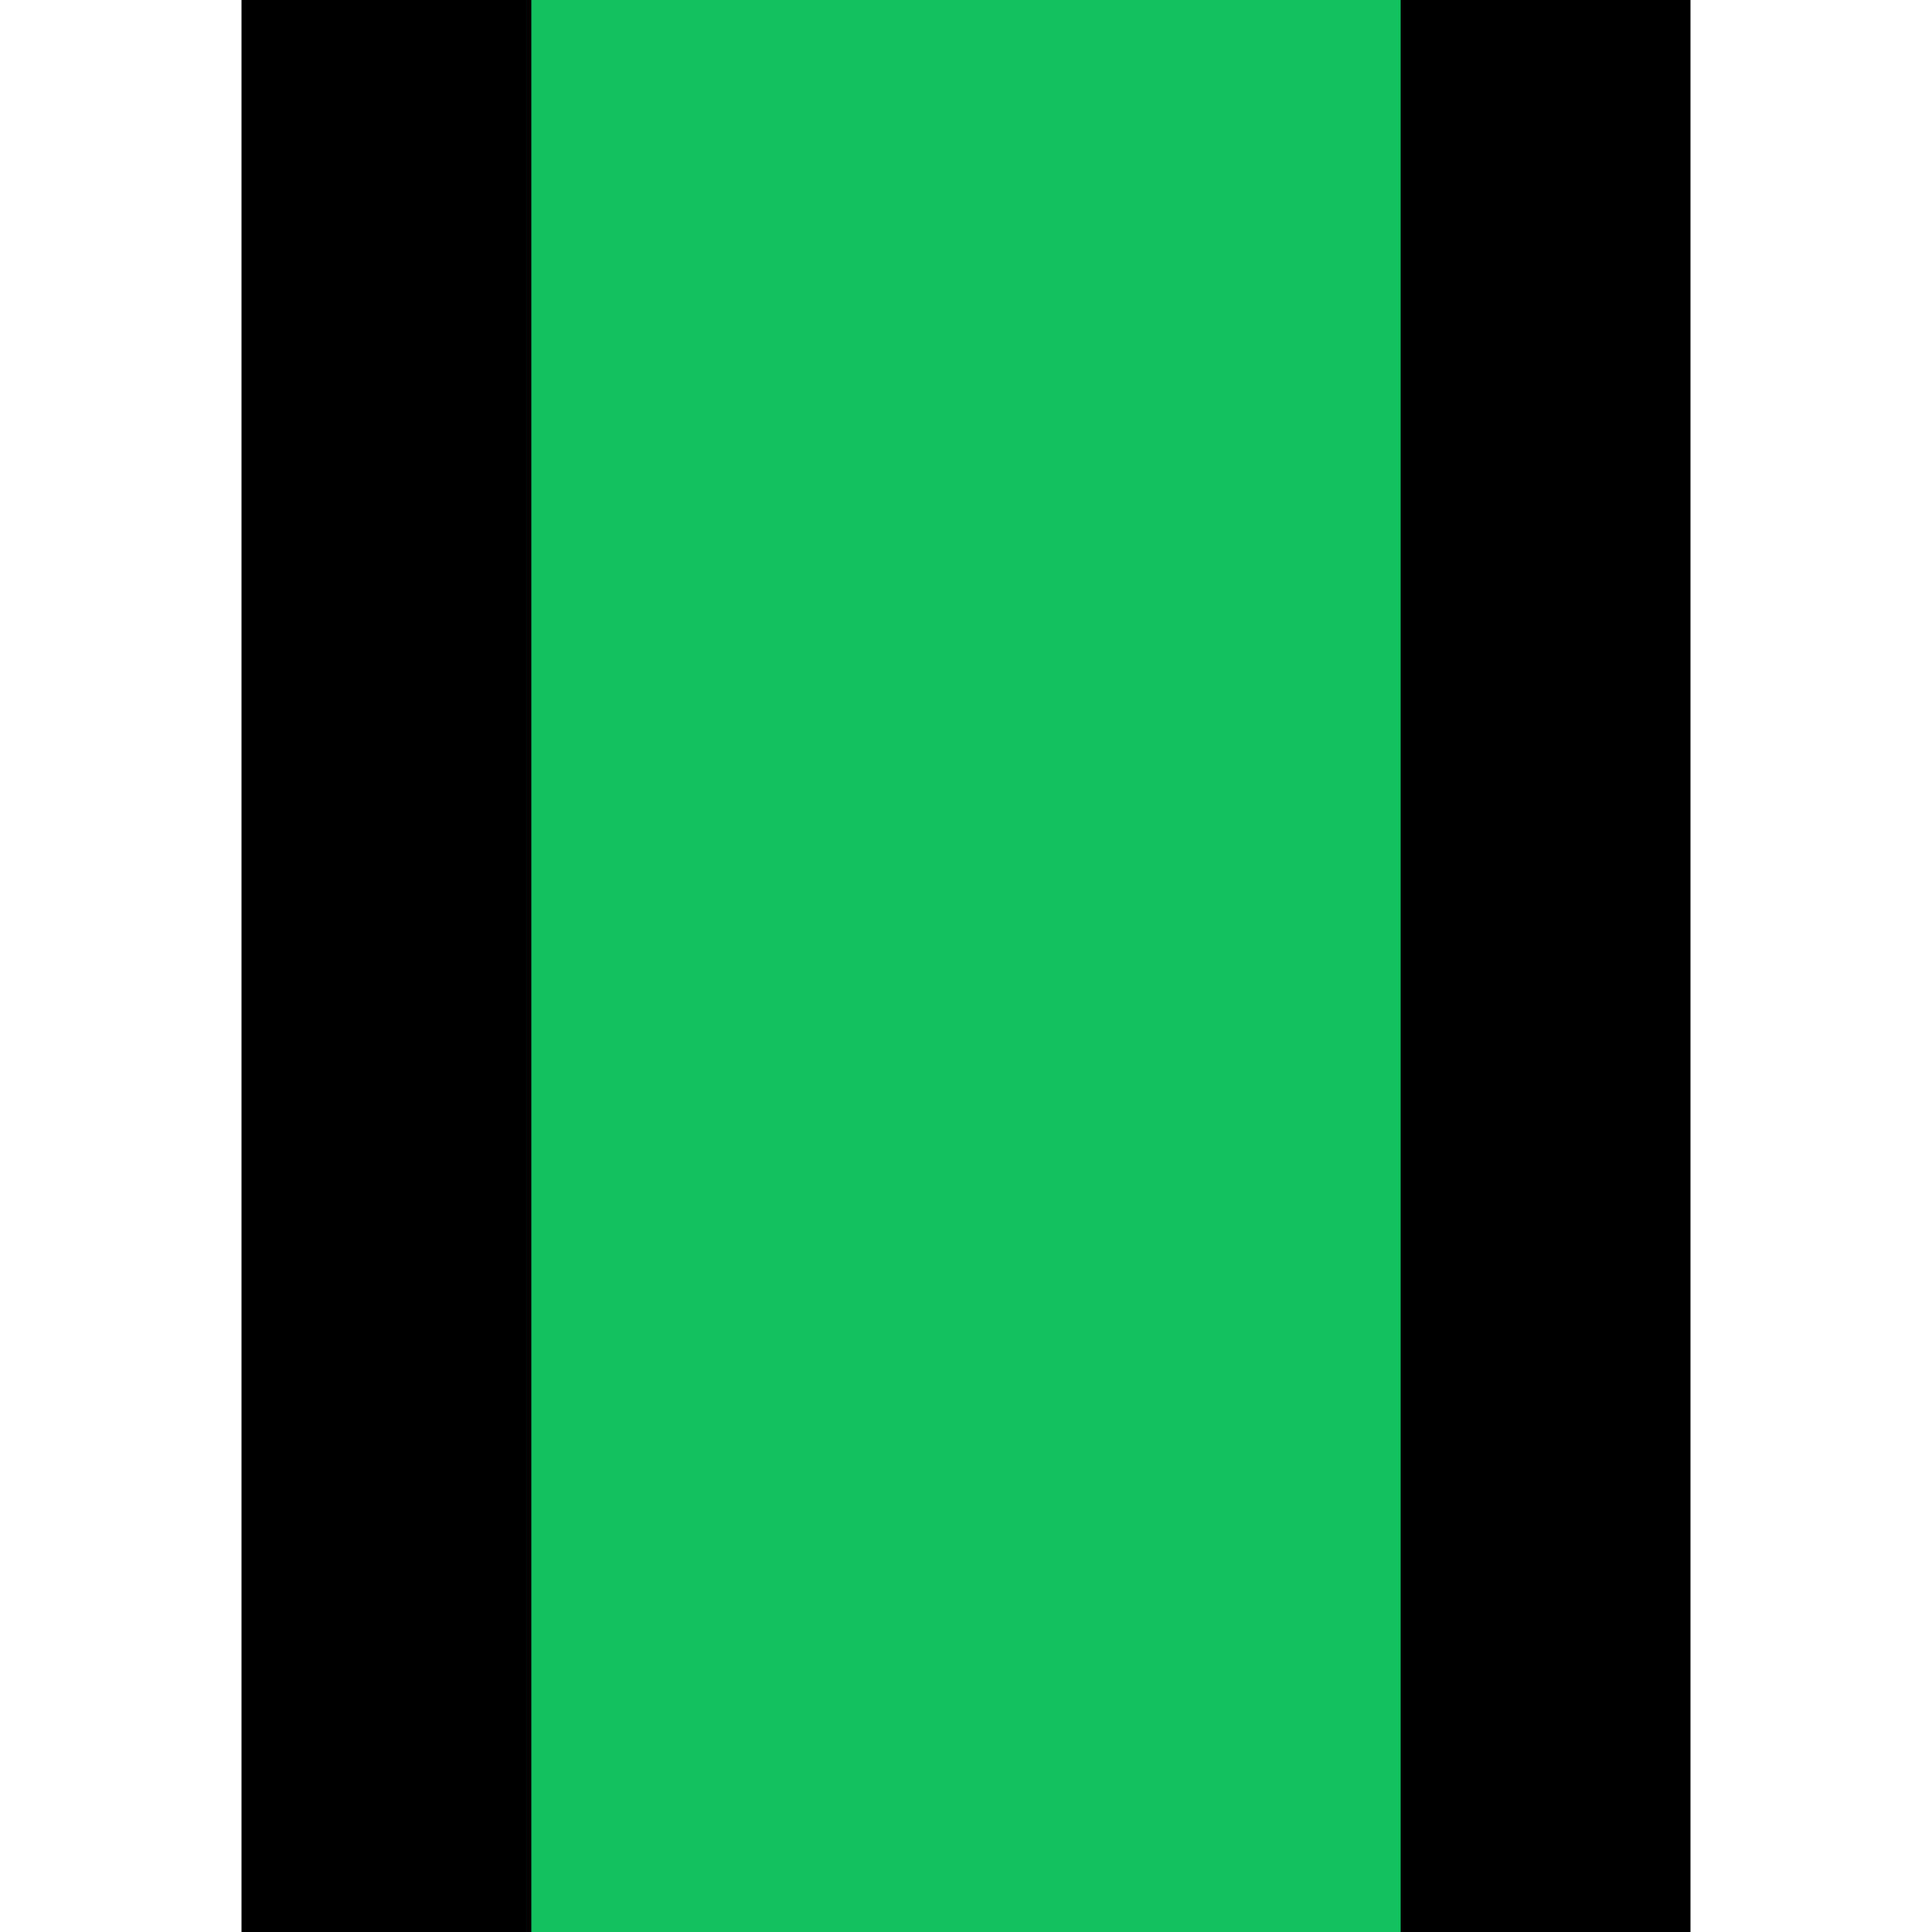
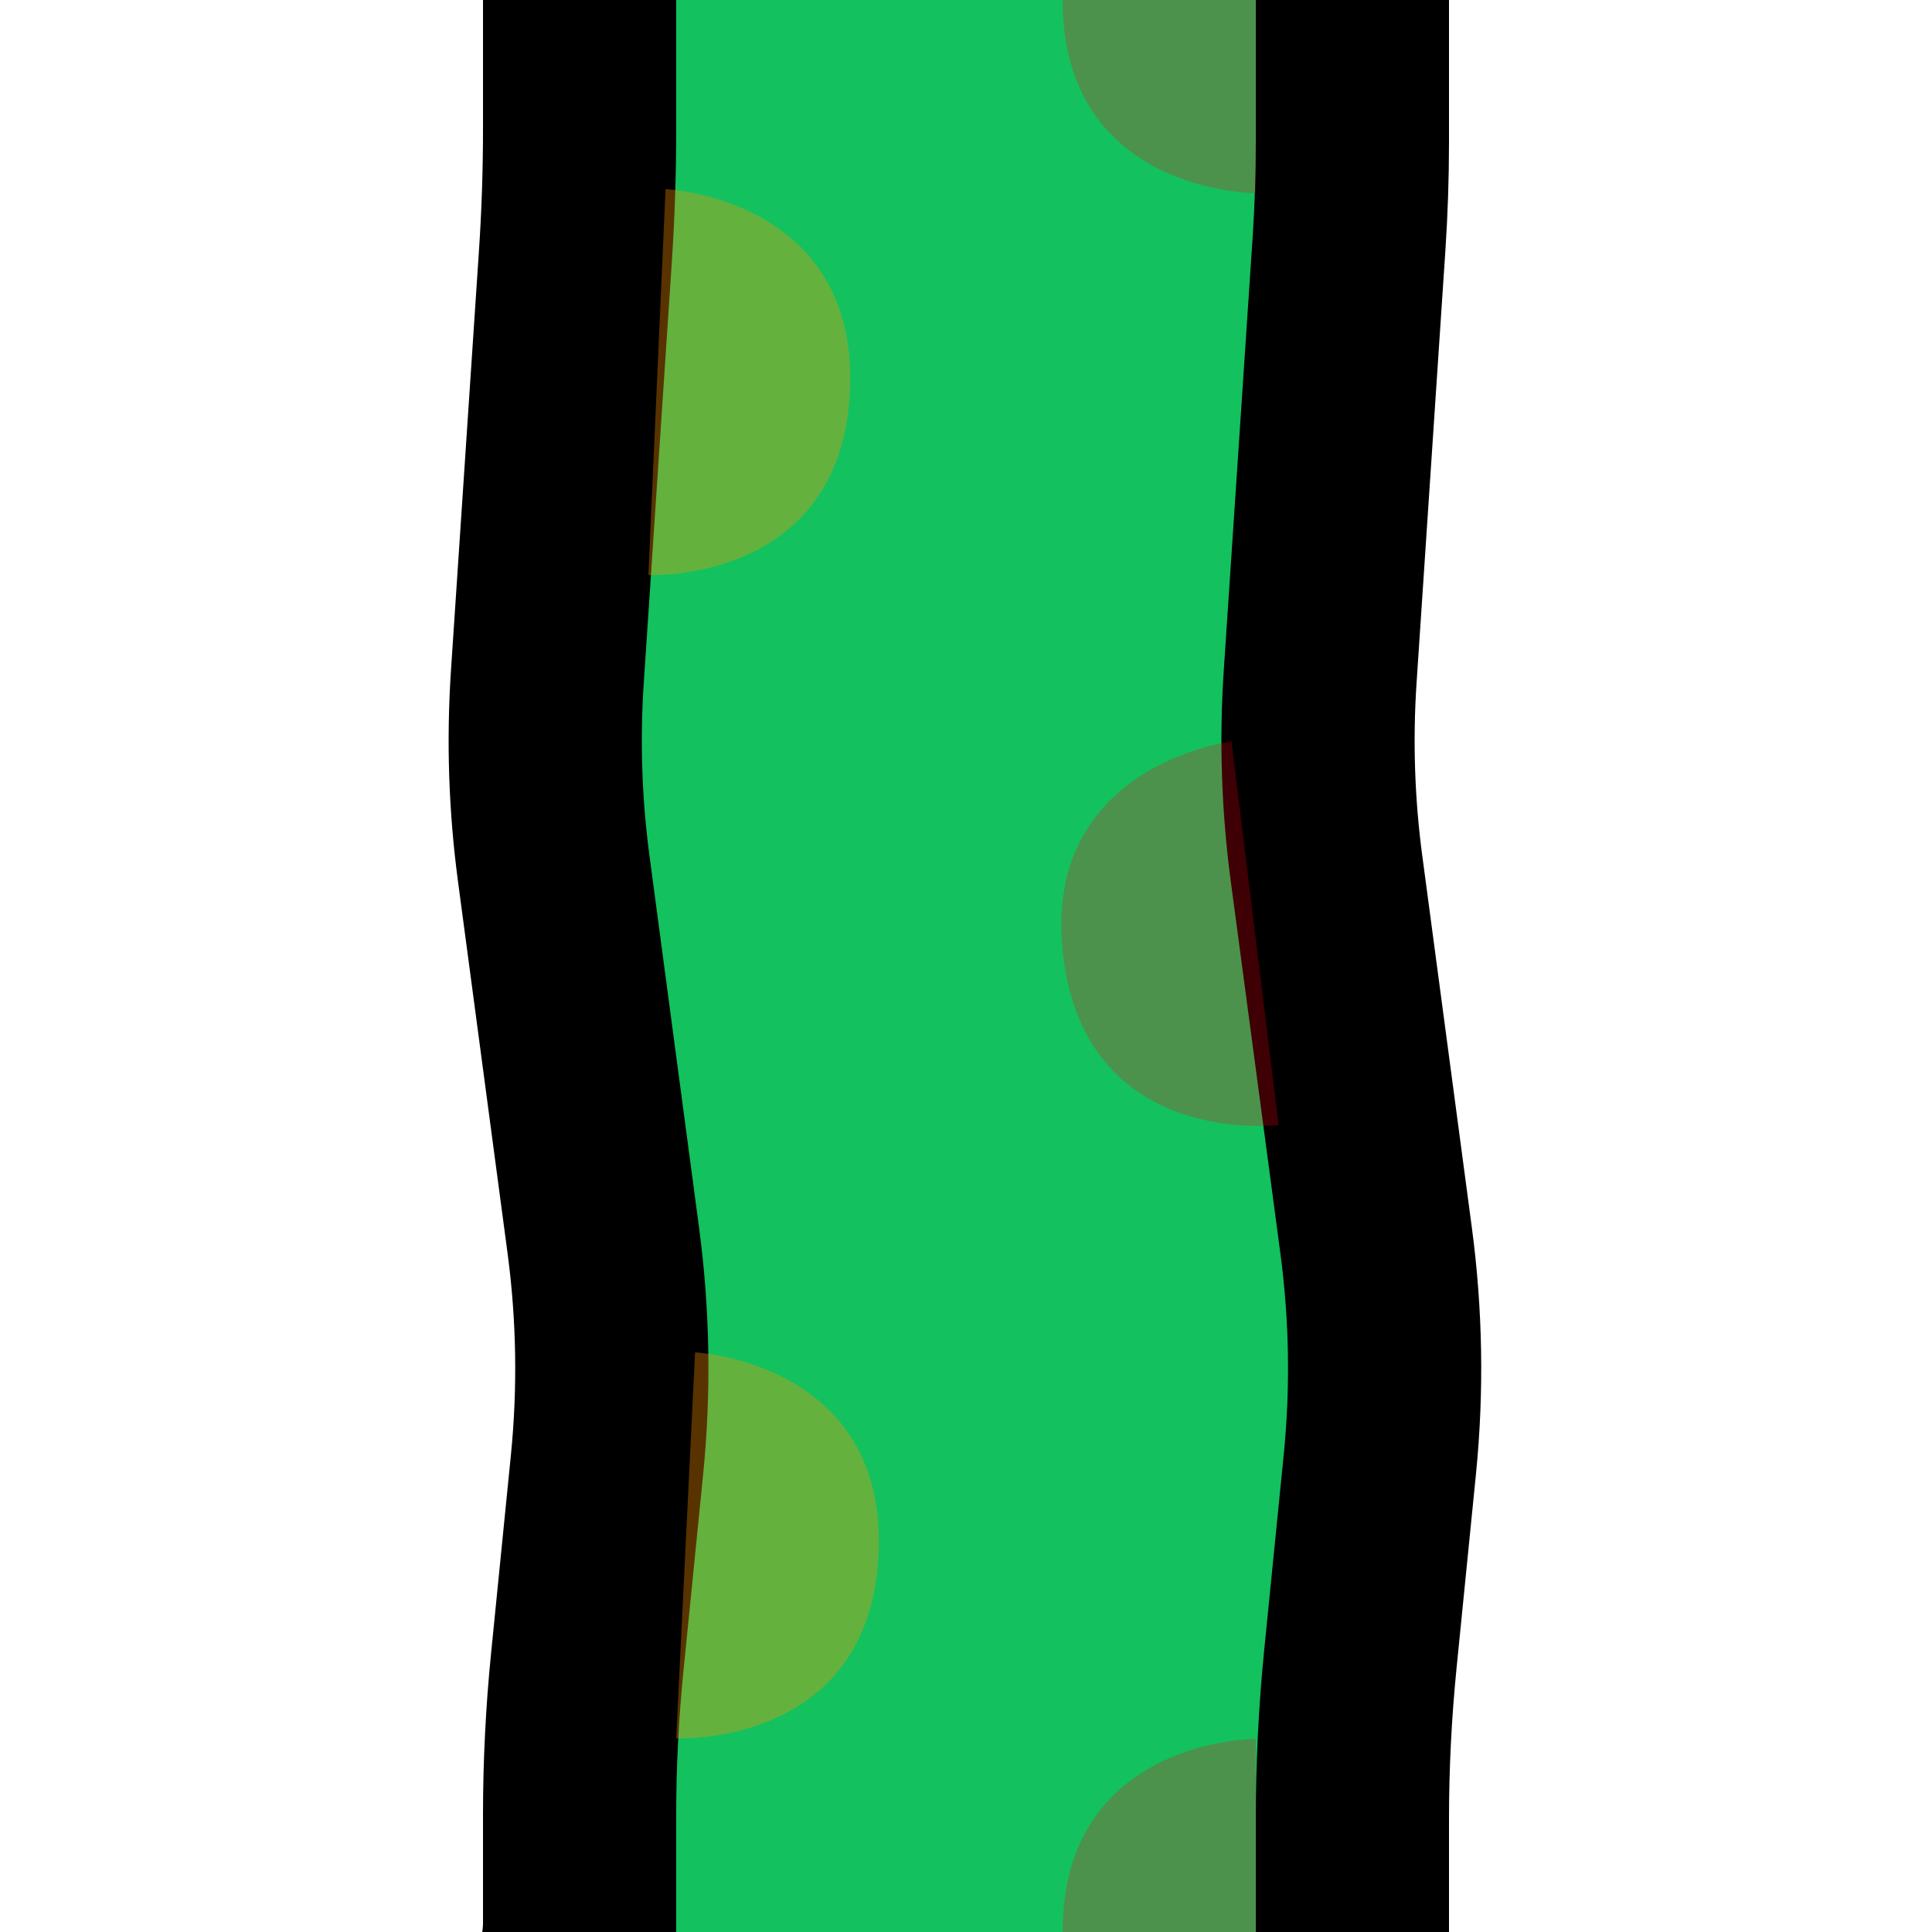
<svg xmlns="http://www.w3.org/2000/svg" width="100%" height="100%" viewBox="0 0 100 100" version="1.1" xml:space="preserve" style="fill-rule:evenodd;clip-rule:evenodd;stroke-linecap:round;stroke-linejoin:round;stroke-miterlimit:1.5;">
-   <rect id="Artboard1" x="-200" y="-100" width="378.295" height="373.643" style="fill:none;" />
-   <g>
-     <path d="M-80,150c0,-13.024 31.23,-30 55,-30l26,0c0,0 8.312,0.688 14,-5c5.688,-5.688 5,-14 5,-14l0,-1.26c0,0 0,-77.974 0,-122.193c0,-7.88 3.131,-15.438 8.703,-21.011c5.572,-5.572 13.13,-8.703 21.011,-8.703c0.001,0 0.001,0 0.002,0c8.032,0 15.735,3.191 21.414,8.87c5.679,5.679 8.87,13.382 8.87,21.414c0,44.458 0,122.173 0,122.173c0,0 -0.271,39.981 -20,59.71c-19.729,19.729 -60,20 -60,20c0,0 -0.877,0 -25,0c-24.123,0 -55,-16.976 -55,-30Z" style="fill:#13c15f;stroke:#000;stroke-width:15px;" />
+   <rect id="Artboard2" x="-200" y="-200" width="520" height="485" style="fill:none;" />
+   <g id="main">
+     <path d="M-80,150c0,-13.024 32.23,-20 56,-20c23.77,0 24,0 24,0c0,0 10.298,-0.327 20,-10c9.702,-9.673 10,-20.26 10,-20.26c0,0 0,-3.093 0,-5.794c0,-2.629 0.131,-5.257 0.393,-7.873c0.292,-2.927 0.697,-6.971 1.027,-10.27c0.385,-3.856 0.321,-7.743 -0.191,-11.584c-0.745,-5.591 -1.863,-13.975 -2.569,-19.268c-0.439,-3.293 -0.549,-6.62 -0.328,-9.934c0.411,-6.157 1.098,-16.461 1.448,-21.716c0.147,-2.2 0.22,-4.404 0.22,-6.609c0,-2.857 0,-6.529 0,-6.529c0,0 0,-17.818 0,-32.66c0,-10.863 8.807,-19.67 19.67,-19.67c0.001,0 0.001,0 0.002,0c11.227,0 20.328,9.101 20.328,20.328l0,39.169c0,1.779 -0.059,3.559 -0.178,5.334c-0.334,5.017 -1.062,15.936 -1.49,22.353c-0.221,3.314 -0.111,6.641 0.328,9.934c0.706,5.293 1.824,13.677 2.569,19.268c0.512,3.841 0.576,7.728 0.191,11.584c-0.322,3.217 -0.714,7.142 -1.005,10.049c-0.277,2.764 -0.415,5.539 -0.415,8.317c0,2.852 0,6.121 0,6.121c0,0 -0.271,29.981 -20,49.71c-19.729,19.729 -50,20 -50,20c0,0 -0.877,0 -25,0c-24.123,0 -55,-6.976 -55,-20Z" style="fill:#13c15f;stroke:#000;stroke-width:10px;" />
+   </g>
+   <g id="symbols">
+     <g>
+       <path d="M35.976,70l-0.976,19.976c0,0 9.988,0.498 10.476,-9.5c0.489,-9.998 -9.5,-10.476 -9.5,-10.476Z" style="fill:#ff9500;fill-opacity:0.345;" />
+     </g>
+     <g>
+       <path d="M34.449,9.788l-0.888,19.98c0,0 9.99,0.454 10.434,-9.546c0.444,-10 -9.546,-10.434 -9.546,-10.434Z" style="fill:#ff9500;fill-opacity:0.345;" />
+     </g>
+     <g>
+       <path d="M66.183,58.232l-2.44,-19.851c0,0 -9.927,1.21 -8.706,11.146c1.221,9.935 11.146,8.705 11.146,8.705Z" style="fill:#f01;fill-opacity:0.243;" />
+     </g>
+     <g>
+       <path d="M65,110l0,-20c0,0 -10,-0.01 -10,10c0,10.01 10,10 10,10Z" style="fill:#f01;fill-opacity:0.243;" />
+     </g>
+     <g>
+       <path d="M65,10l0,-20c0,0 -10,-0.01 -10,10c0,10.01 10,10 10,10Z" style="fill:#f01;fill-opacity:0.243;" />
+     </g>
  </g>
</svg>
